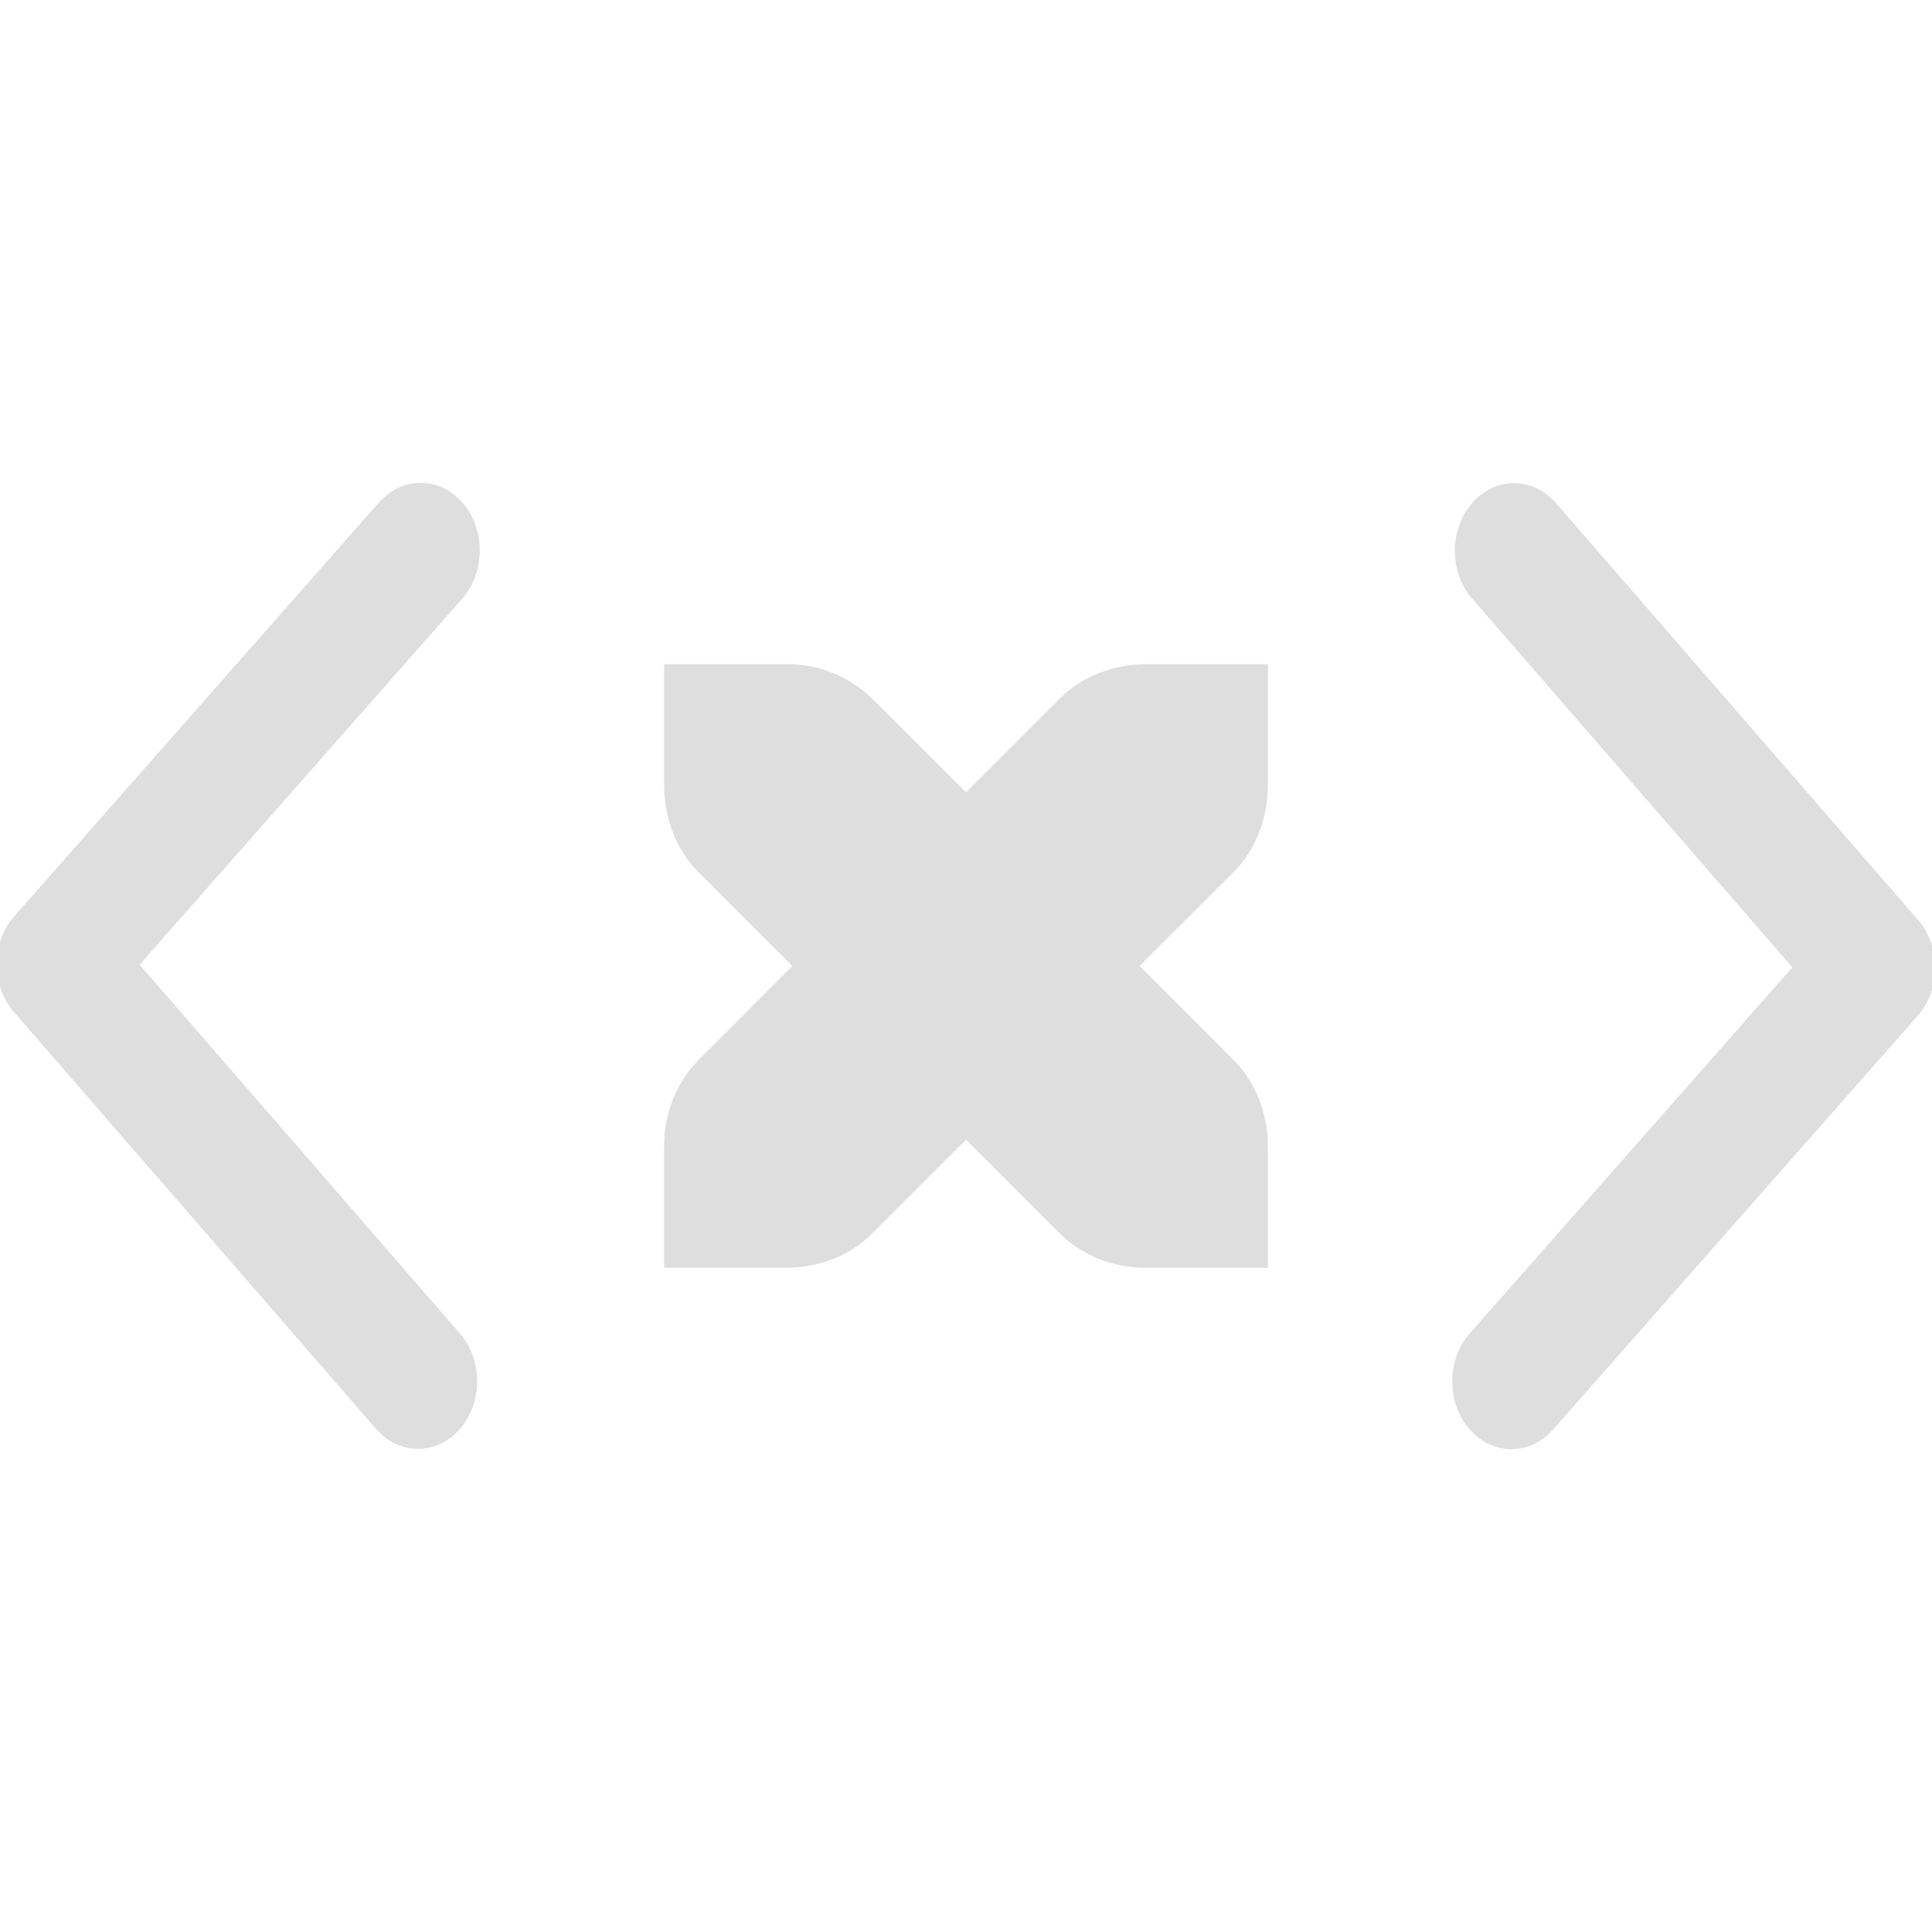
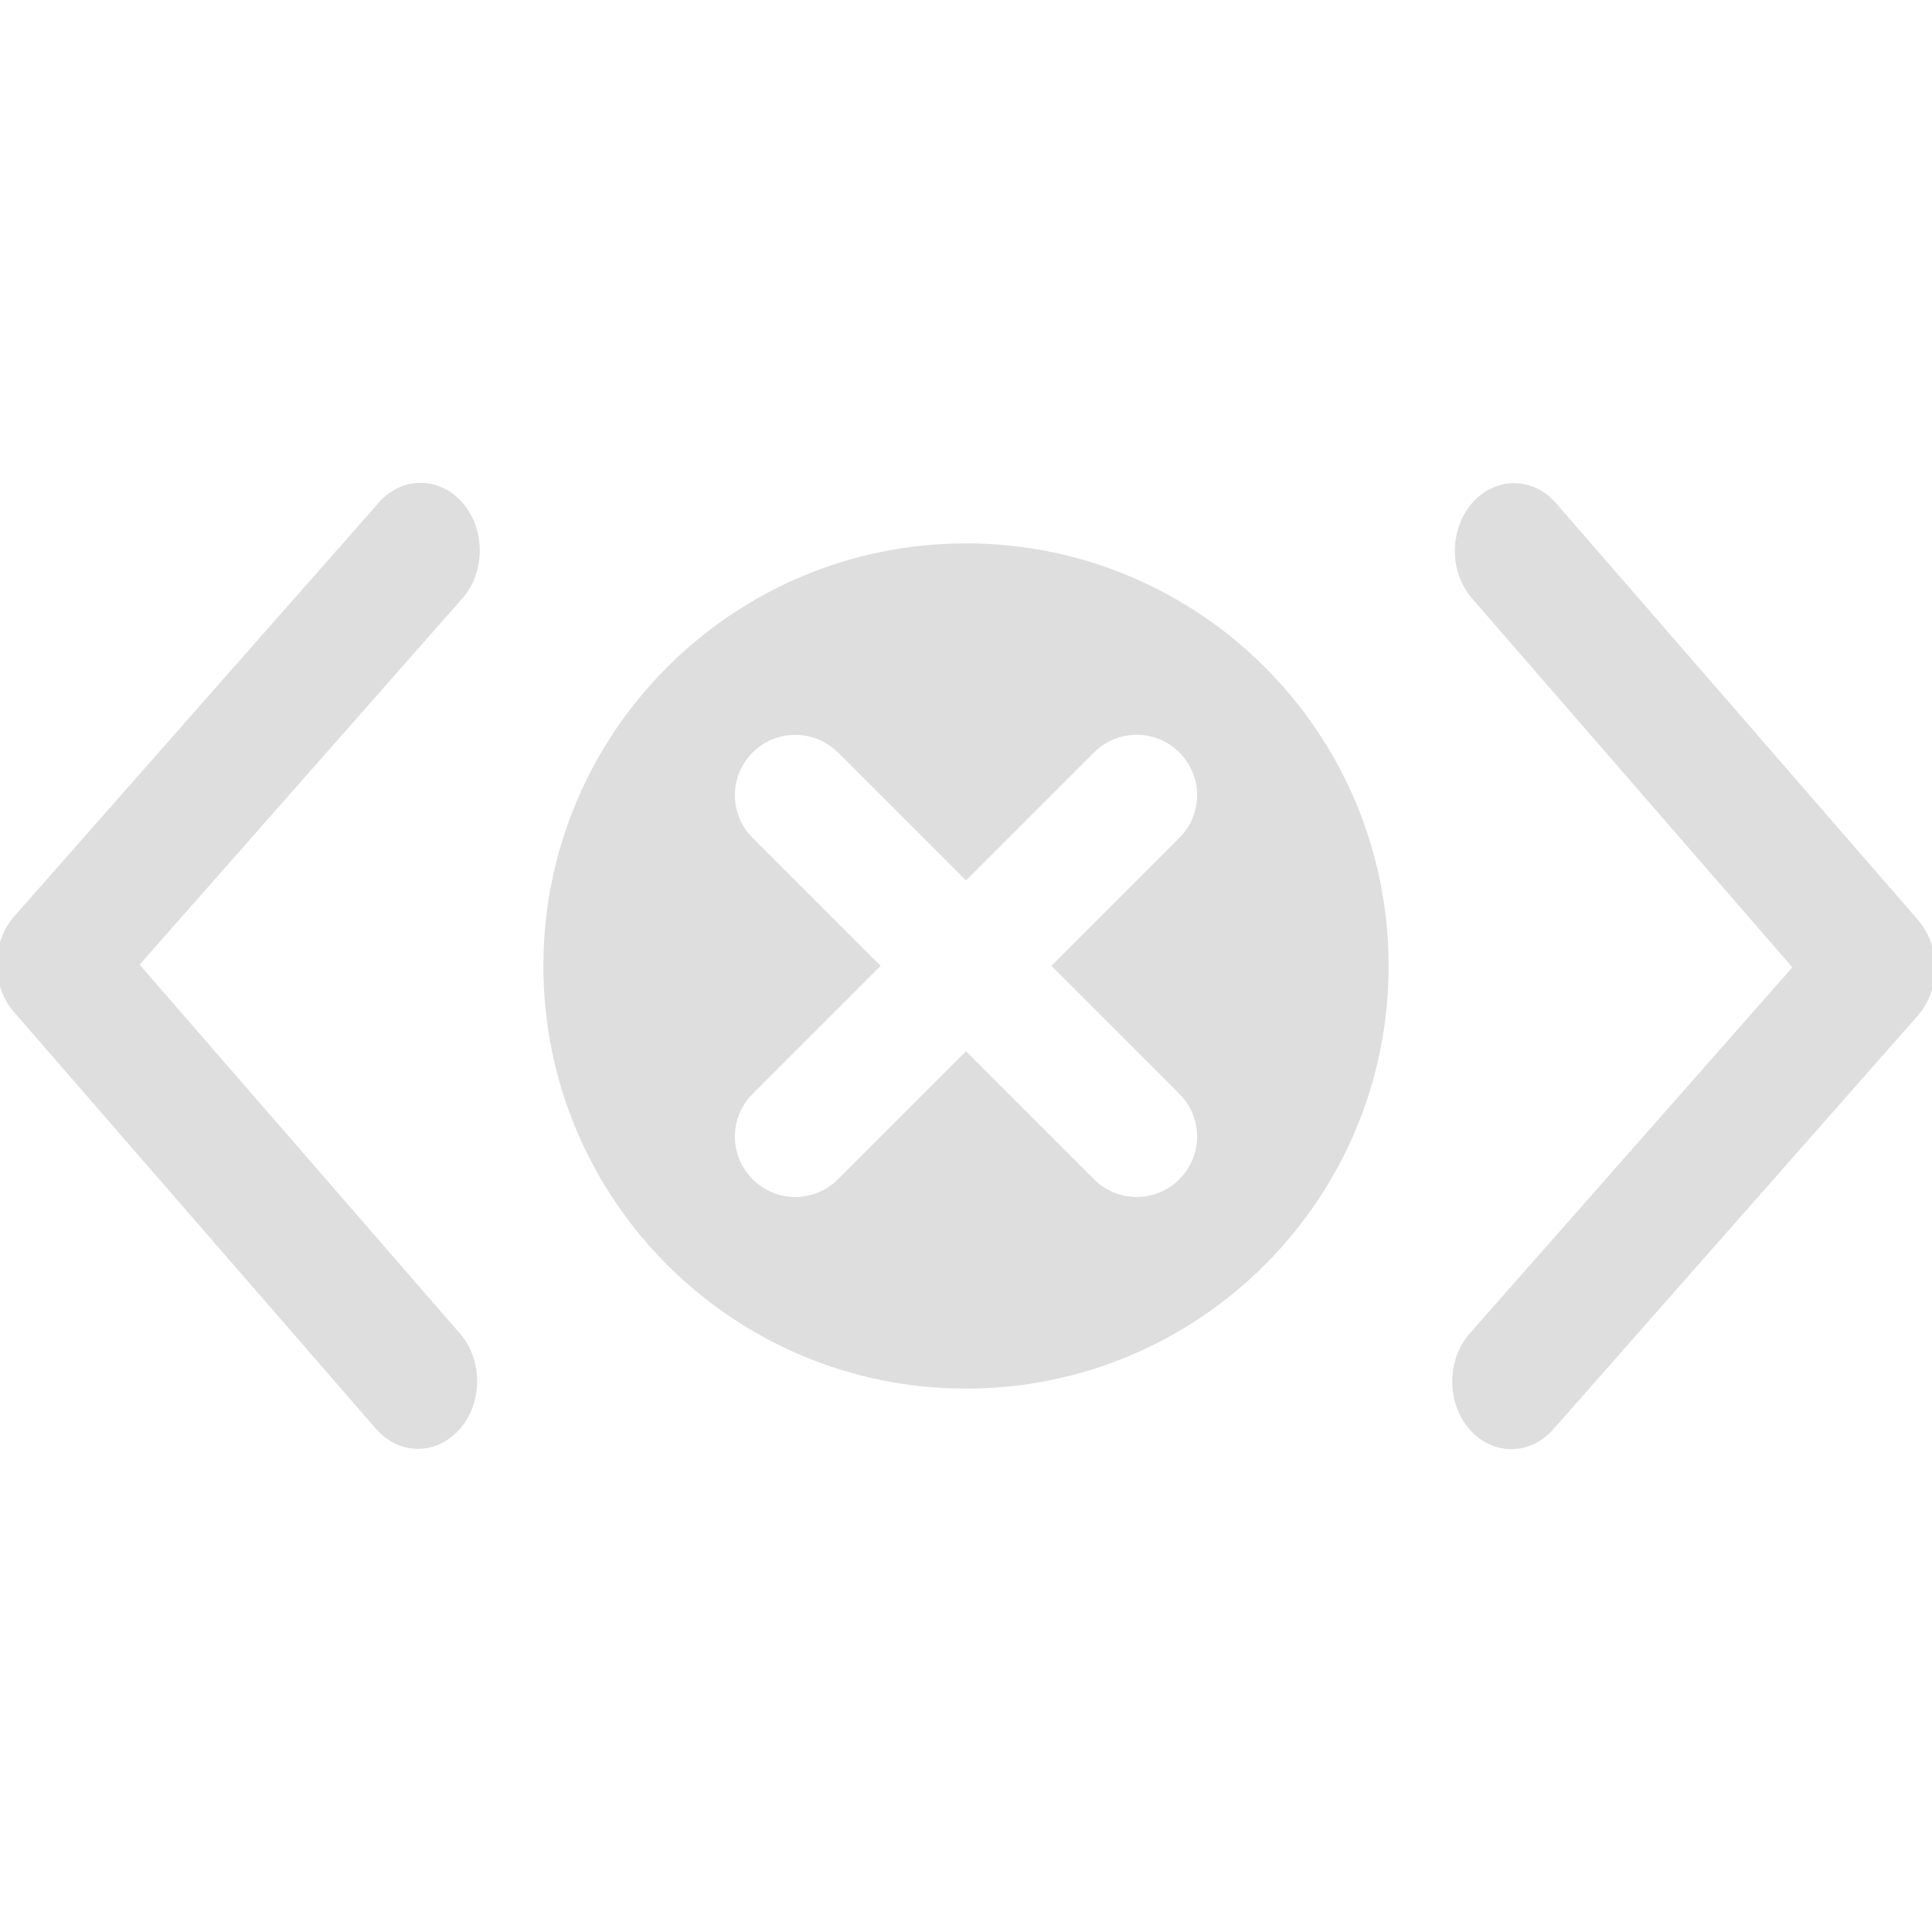
<svg xmlns="http://www.w3.org/2000/svg" width="16" height="16" version="1.1">
  <g transform="translate(0 2)" fill="#dedede" stroke-width="1.5">
    <g transform="matrix(.43738 0 0 .5 -145.4 -266.68)">
      <g transform="matrix(0,-1.0825,-1.0825,0,1464.7,557.15)" fill="#dedede" stroke-width="1.5">
        <g transform="matrix(.00011827 .032712 -.032712 .00011827 18.269 1034.4)" fill="#dedede" stroke-width="1.5">
          <path d="m345.44 248.29-194.29 194.28c-12.359 12.365-32.397 12.365-44.75 0-12.354-12.354-12.354-32.391 0-44.744l171.91-171.91-171.91-171.9c-12.354-12.359-12.354-32.394 0-44.748 12.354-12.359 32.391-12.359 44.75 0l194.29 194.28c6.177 6.18 9.262 14.271 9.262 22.366 0 8.099-3.091 16.196-9.267 22.373z" fill="#dedede" stroke-width="1.5" />
        </g>
      </g>
    </g>
    <g transform="matrix(-.43738 0 0 -.5 161.4 278.68)">
      <g transform="matrix(0,-1.0825,-1.0825,0,1464.7,557.15)" fill="#dedede" stroke-width="1.5">
        <g transform="matrix(.00011827 .032712 -.032712 .00011827 18.269 1034.4)" fill="#dedede" stroke-width="1.5">
          <path d="m345.44 248.29-194.29 194.28c-12.359 12.365-32.397 12.365-44.75 0-12.354-12.354-12.354-32.391 0-44.744l171.91-171.91-171.91-171.9c-12.354-12.359-12.354-32.394 0-44.748 12.354-12.359 32.391-12.359 44.75 0l194.29 194.28c6.177 6.18 9.262 14.271 9.262 22.366 0 8.099-3.091 16.196-9.267 22.373z" fill="#dedede" stroke-width="1.5" />
        </g>
      </g>
    </g>
  </g>
-   <path d="m5.5 5.5v1c0 0.276 0.1 0.538 0.281 0.719l0.781 0.781-0.78 0.781a1.015 1.015 0 0 0-0.282 0.719v1h1c0.276 0 0.538-0.1 0.719-0.281l0.781-0.781 0.781 0.78c0.181 0.182 0.443 0.282 0.719 0.282h1v-1c0-0.276-0.1-0.538-0.281-0.719l-0.782-0.781 0.782-0.781c0.18-0.181 0.281-0.443 0.281-0.719v-1h-1c-0.276 0-0.538 0.1-0.719 0.281l-0.781 0.781-0.781-0.78a1.015 1.015 0 0 0-0.719-0.282z" fill="#dedede" />
+   <path d="m8 4.5c-1.933 0-3.5 1.567-3.5 3.5s1.567 3.5 3.5 3.5 3.5-1.567 3.5-3.5-1.567-3.5-3.5-3.5zm-1.414 1.586c0.128 0 0.256 0.049 0.354 0.146l1.06 1.06 1.06-1.06c0.196-0.196 0.511-0.196 0.707 0s0.196 0.511 0 0.707l-1.06 1.06 1.06 1.06c0.196 0.196 0.196 0.511 0 0.707s-0.511 0.196-0.707 0l-1.06-1.06-1.06 1.06c-0.196 0.196-0.511 0.196-0.707 0s-0.196-0.511 0-0.707l1.06-1.06-1.06-1.06c-0.196-0.196-0.196-0.511 0-0.707 0.098-0.098 0.226-0.146 0.354-0.146z" fill="#dedede" />
</svg>
